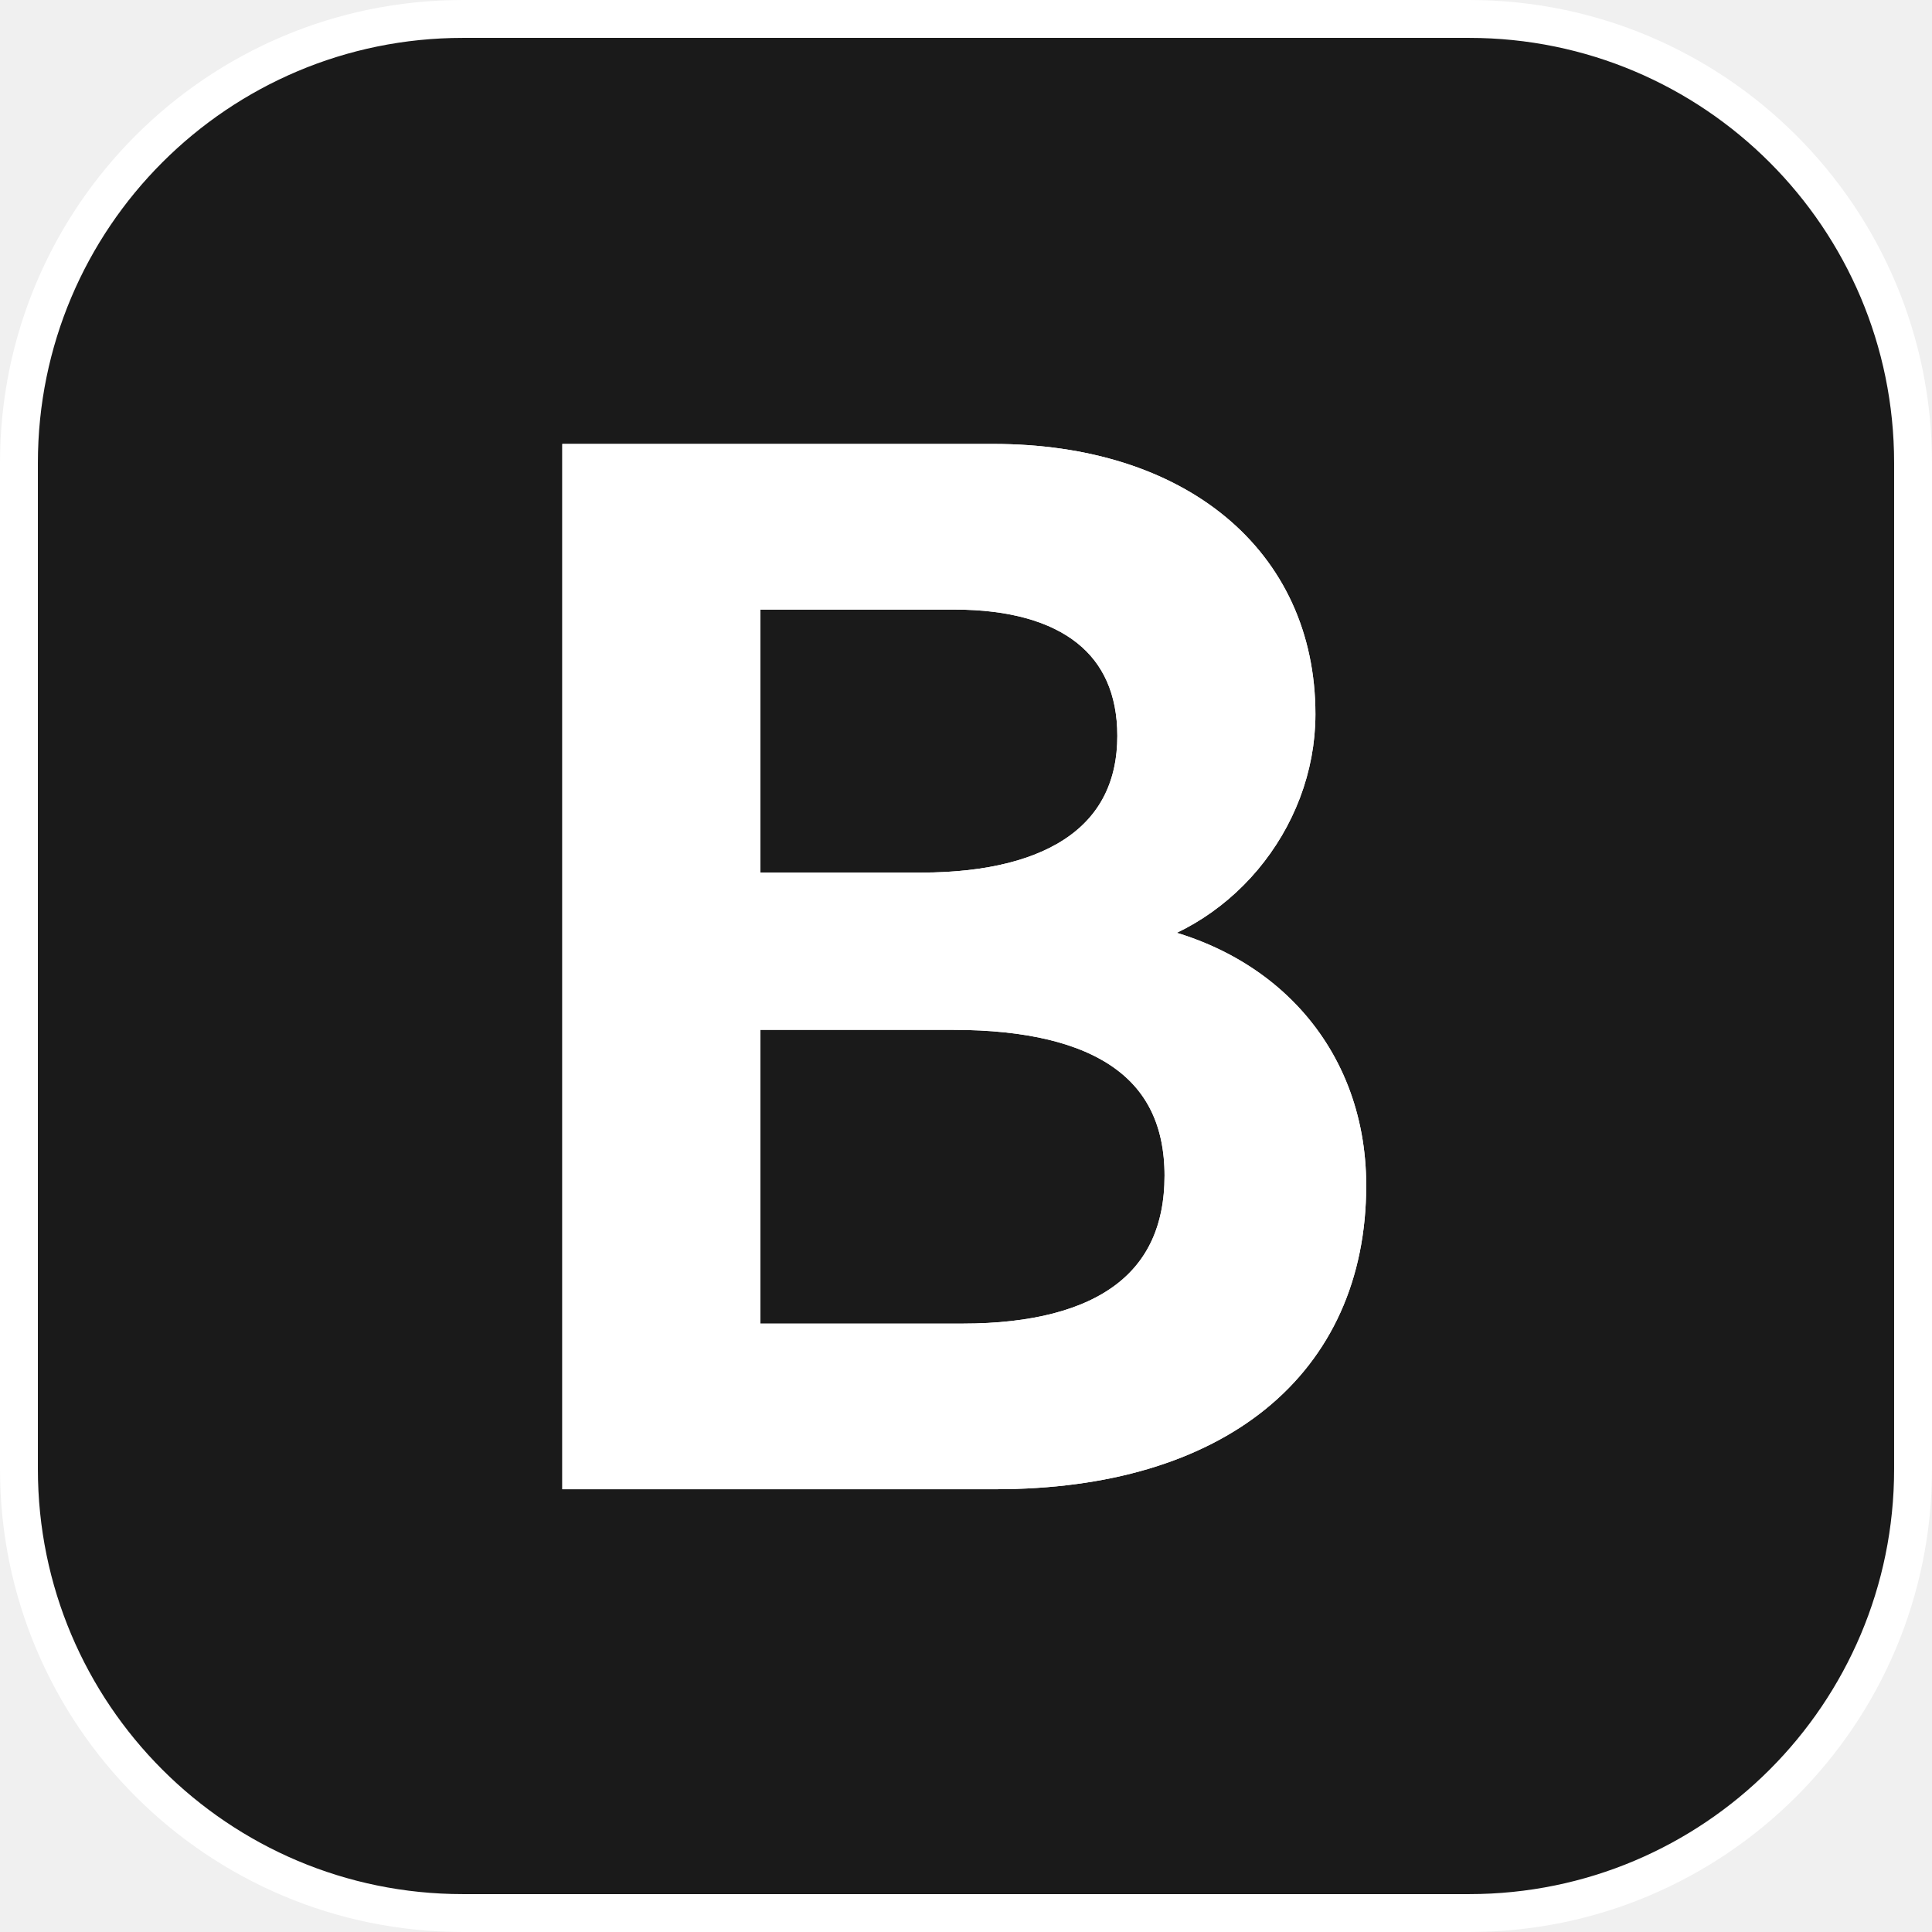
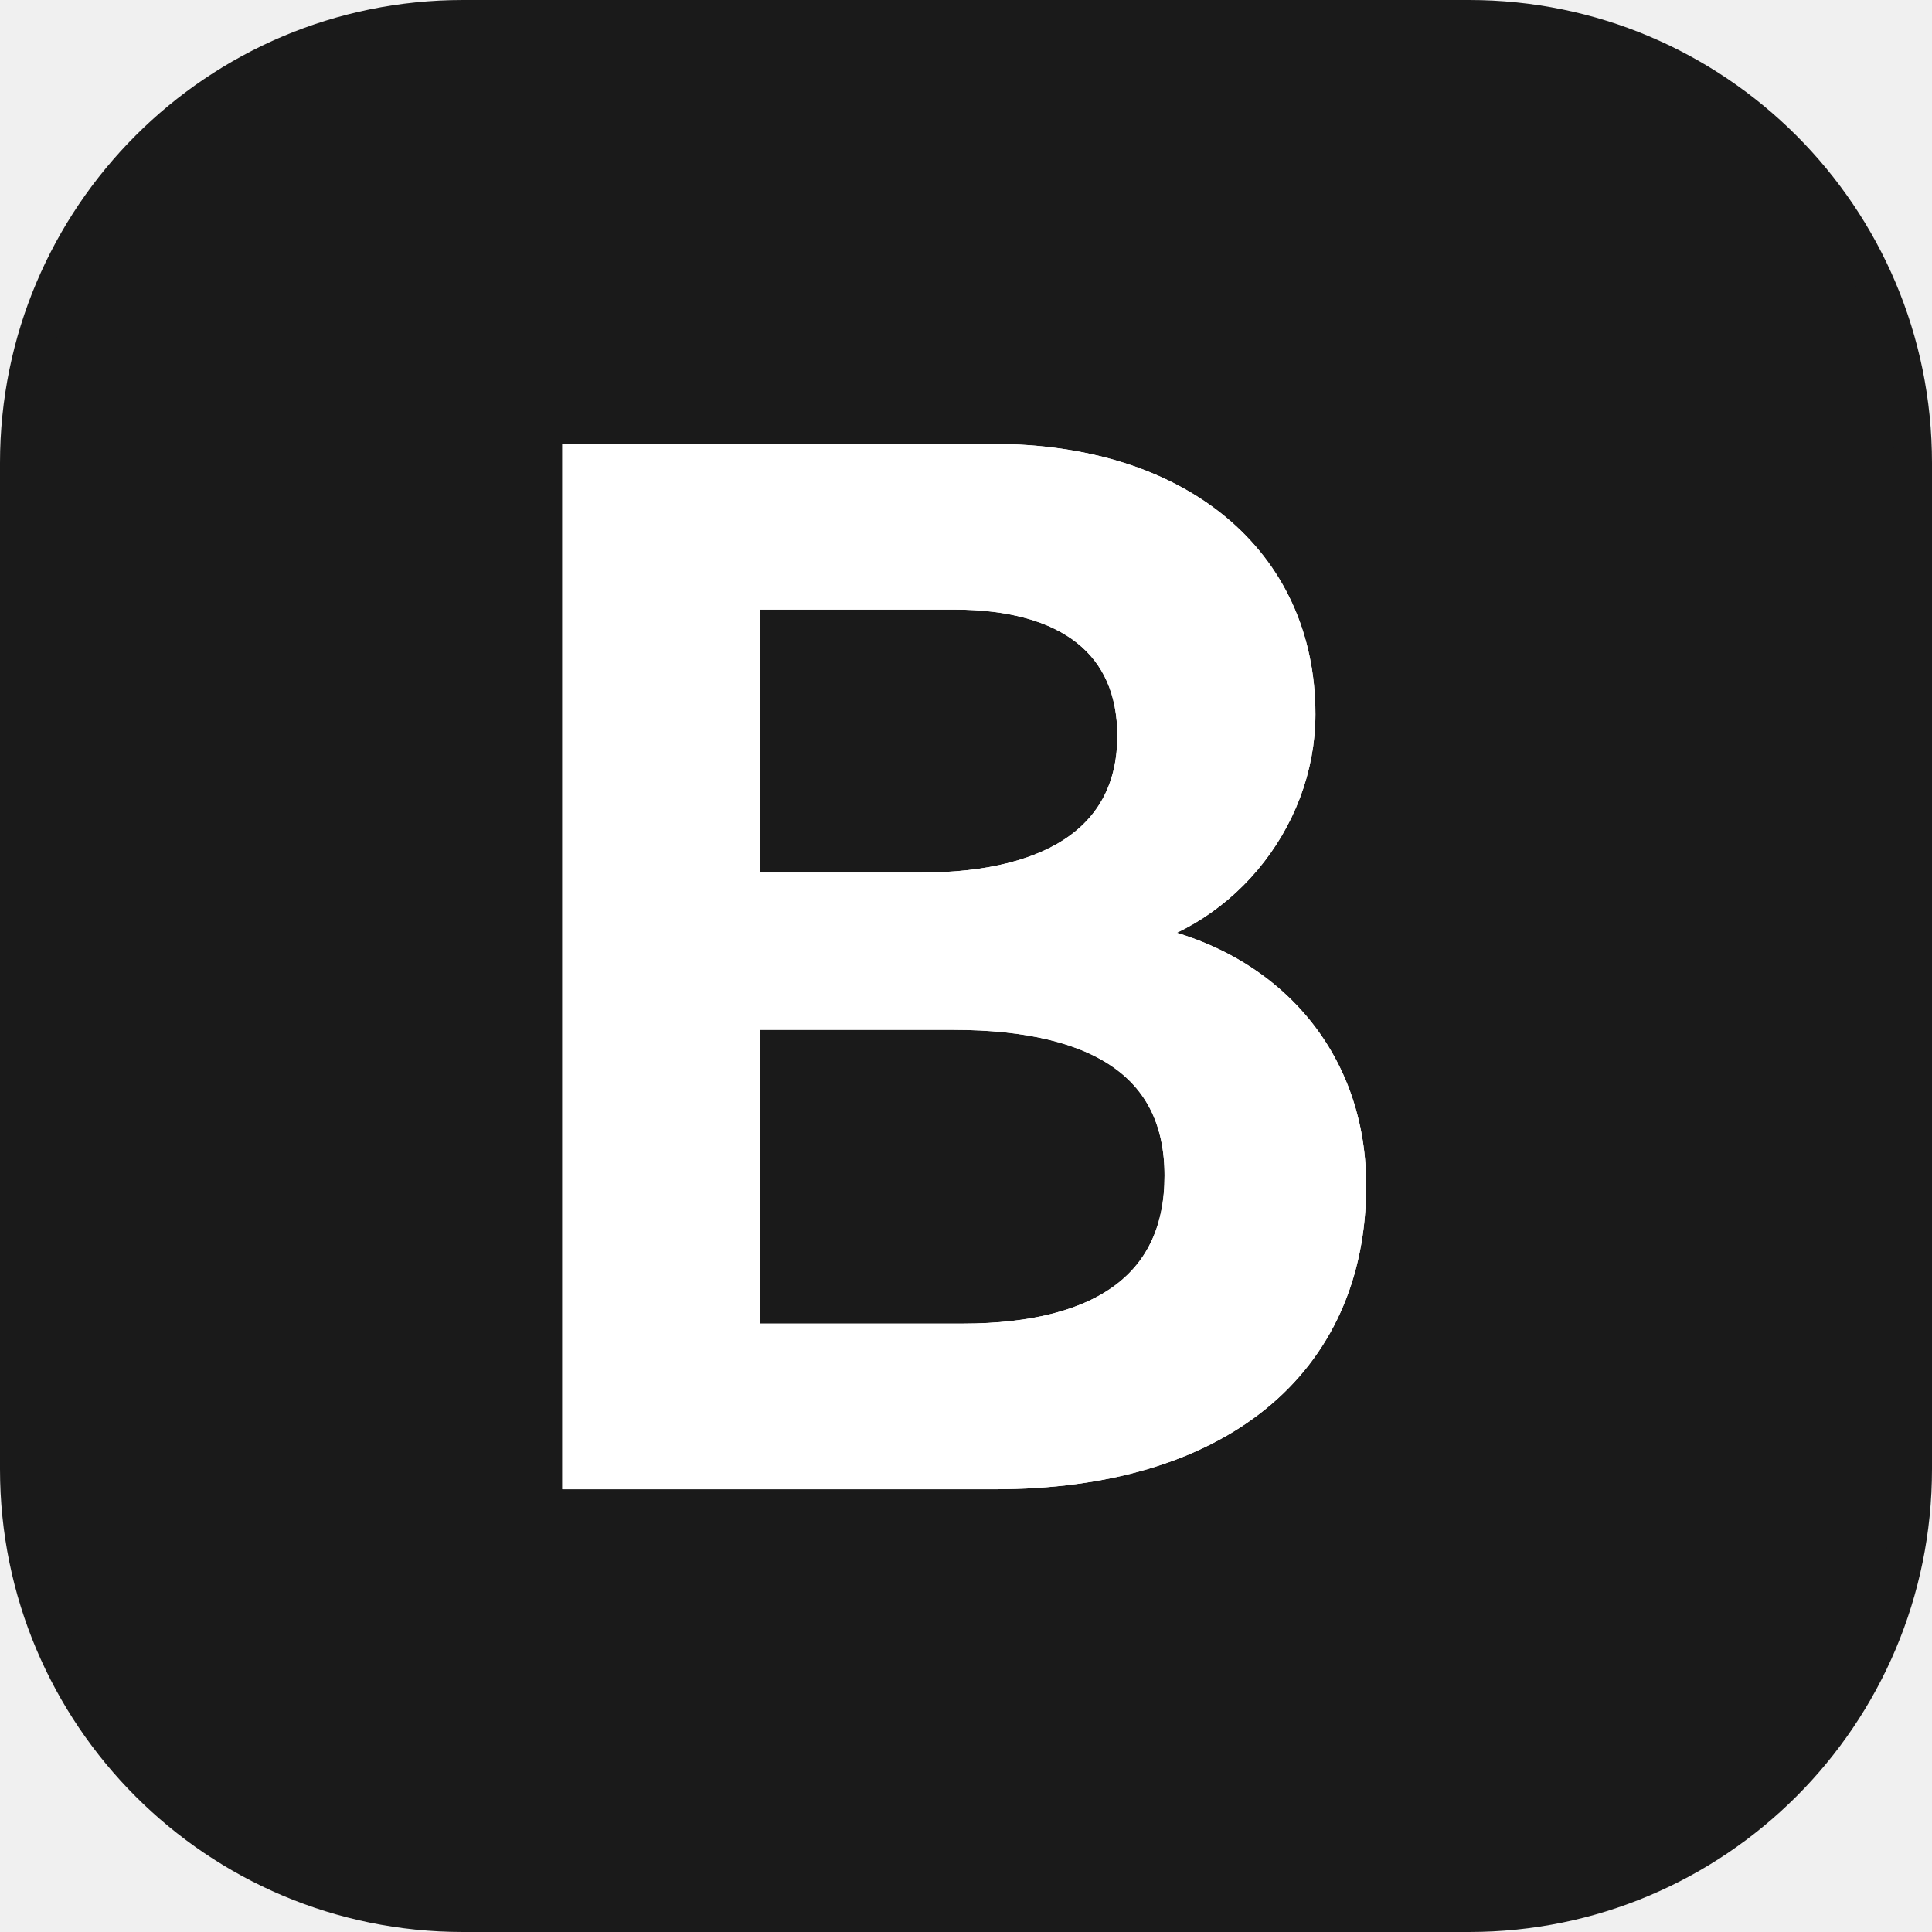
<svg xmlns="http://www.w3.org/2000/svg" width="102" height="102" viewBox="0 0 102 102" fill="none">
-   <path d="M77.562 1H24.438C11.493 1 1 11.493 1 24.438V77.562C1 90.507 11.493 101 24.438 101H77.562C90.507 101 101 90.507 101 77.562V24.438C101 11.493 90.507 1 77.562 1Z" fill="#1A1A1A" />
-   <path d="M52.551 77.624C64.143 77.624 71.129 71.948 71.129 62.586C71.129 55.509 66.144 50.386 58.743 49.575V49.28C64.181 48.395 68.448 43.346 68.448 37.707C68.448 29.672 62.104 24.438 52.438 24.438H30.688V77.624H52.551ZM39.146 31.183H50.398C56.516 31.183 59.989 33.91 59.989 38.849C59.989 44.12 55.949 47.068 48.624 47.068H39.146V31.183ZM39.146 70.879V53.371H50.323C58.328 53.371 62.482 56.32 62.482 62.07C62.482 67.82 58.441 70.879 50.814 70.879H39.146Z" fill="white" />
-   <path d="M77.562 1H24.438C11.493 1 1 11.493 1 24.438V77.562C1 90.507 11.493 101 24.438 101H77.562C90.507 101 101 90.507 101 77.562V24.438C101 11.493 90.507 1 77.562 1Z" stroke="white" stroke-width="2" />
-   <path d="M52.551 77.624C64.143 77.624 71.129 71.948 71.129 62.586C71.129 55.509 66.144 50.386 58.743 49.575V49.28C64.181 48.395 68.448 43.346 68.448 37.707C68.448 29.672 62.104 24.438 52.438 24.438H30.688V77.624H52.551ZM39.146 31.183H50.398C56.516 31.183 59.989 33.91 59.989 38.849C59.989 44.12 55.949 47.068 48.624 47.068H39.146V31.183ZM39.146 70.879V53.371H50.323C58.328 53.371 62.482 56.32 62.482 62.07C62.482 67.82 58.441 70.879 50.814 70.879H39.146Z" stroke="white" stroke-width="2" />
-   <path d="M52.551 77.624C64.143 77.624 71.129 71.948 71.129 62.586C71.129 55.509 66.144 50.386 58.743 49.575V49.28C64.181 48.395 68.448 43.346 68.448 37.707C68.448 29.672 62.104 24.438 52.438 24.438H30.688V77.624H52.551ZM39.146 31.183H50.398C56.516 31.183 59.989 33.91 59.989 38.849C59.989 44.12 55.949 47.068 48.624 47.068H39.146V31.183ZM39.146 70.879V53.371H50.323C58.328 53.371 62.482 56.32 62.482 62.07C62.482 67.82 58.441 70.879 50.814 70.879H39.146Z" stroke="white" stroke-width="2" />
+   <g clip-path="url(#clip0_28_666)">
+     <path d="M77.562 1H24.438C11.493 1 1 11.493 1 24.438V77.562C1 90.507 11.493 101 24.438 101H77.562C90.507 101 101 90.507 101 77.562V24.438C101 11.493 90.507 1 77.562 1Z" fill="#1A1A1A" />
+     <path d="M52.551 77.624C64.143 77.624 71.129 71.948 71.129 62.586C71.129 55.509 66.144 50.386 58.743 49.575V49.28C64.181 48.395 68.448 43.346 68.448 37.707C68.448 29.672 62.104 24.438 52.438 24.438H30.688V77.624H52.551ZM39.146 31.183H50.398C56.516 31.183 59.989 33.91 59.989 38.849C59.989 44.12 55.949 47.068 48.624 47.068H39.146V31.183ZM39.146 70.879V53.371H50.323C58.328 53.371 62.482 56.32 62.482 62.07C62.482 67.82 58.441 70.879 50.814 70.879H39.146Z" fill="white" />
+     <path d="M77.562 1H24.438C11.493 1 1 11.493 1 24.438V77.562C1 90.507 11.493 101 24.438 101H77.562C90.507 101 101 90.507 101 77.562V24.438C101 11.493 90.507 1 77.562 1Z" stroke="#1A1A1A" stroke-width="2" />
+     <path d="M52.551 77.624C64.143 77.624 71.129 71.948 71.129 62.586C71.129 55.509 66.144 50.386 58.743 49.575V49.28C64.181 48.395 68.448 43.346 68.448 37.707C68.448 29.672 62.104 24.438 52.438 24.438H30.688V77.624H52.551ZM39.146 31.183H50.398C56.516 31.183 59.989 33.91 59.989 38.849C59.989 44.12 55.949 47.068 48.624 47.068H39.146V31.183ZM39.146 70.879V53.371H50.323C58.328 53.371 62.482 56.32 62.482 62.07C62.482 67.82 58.441 70.879 50.814 70.879H39.146Z" stroke="white" stroke-width="2" />
+     <path d="M52.551 77.624C64.143 77.624 71.129 71.948 71.129 62.586C71.129 55.509 66.144 50.386 58.743 49.575V49.28C64.181 48.395 68.448 43.346 68.448 37.707C68.448 29.672 62.104 24.438 52.438 24.438H30.688V77.624H52.551ZM39.146 31.183H50.398C56.516 31.183 59.989 33.91 59.989 38.849C59.989 44.12 55.949 47.068 48.624 47.068H39.146V31.183ZM39.146 70.879V53.371H50.323C58.328 53.371 62.482 56.32 62.482 62.07C62.482 67.82 58.441 70.879 50.814 70.879H39.146Z" stroke="white" stroke-width="2" />
+   </g>
+   <defs>
+     <clipPath id="clip0_28_666">
+       <rect width="102" height="102" fill="white" />
+     </clipPath>
+   </defs>
</svg>
